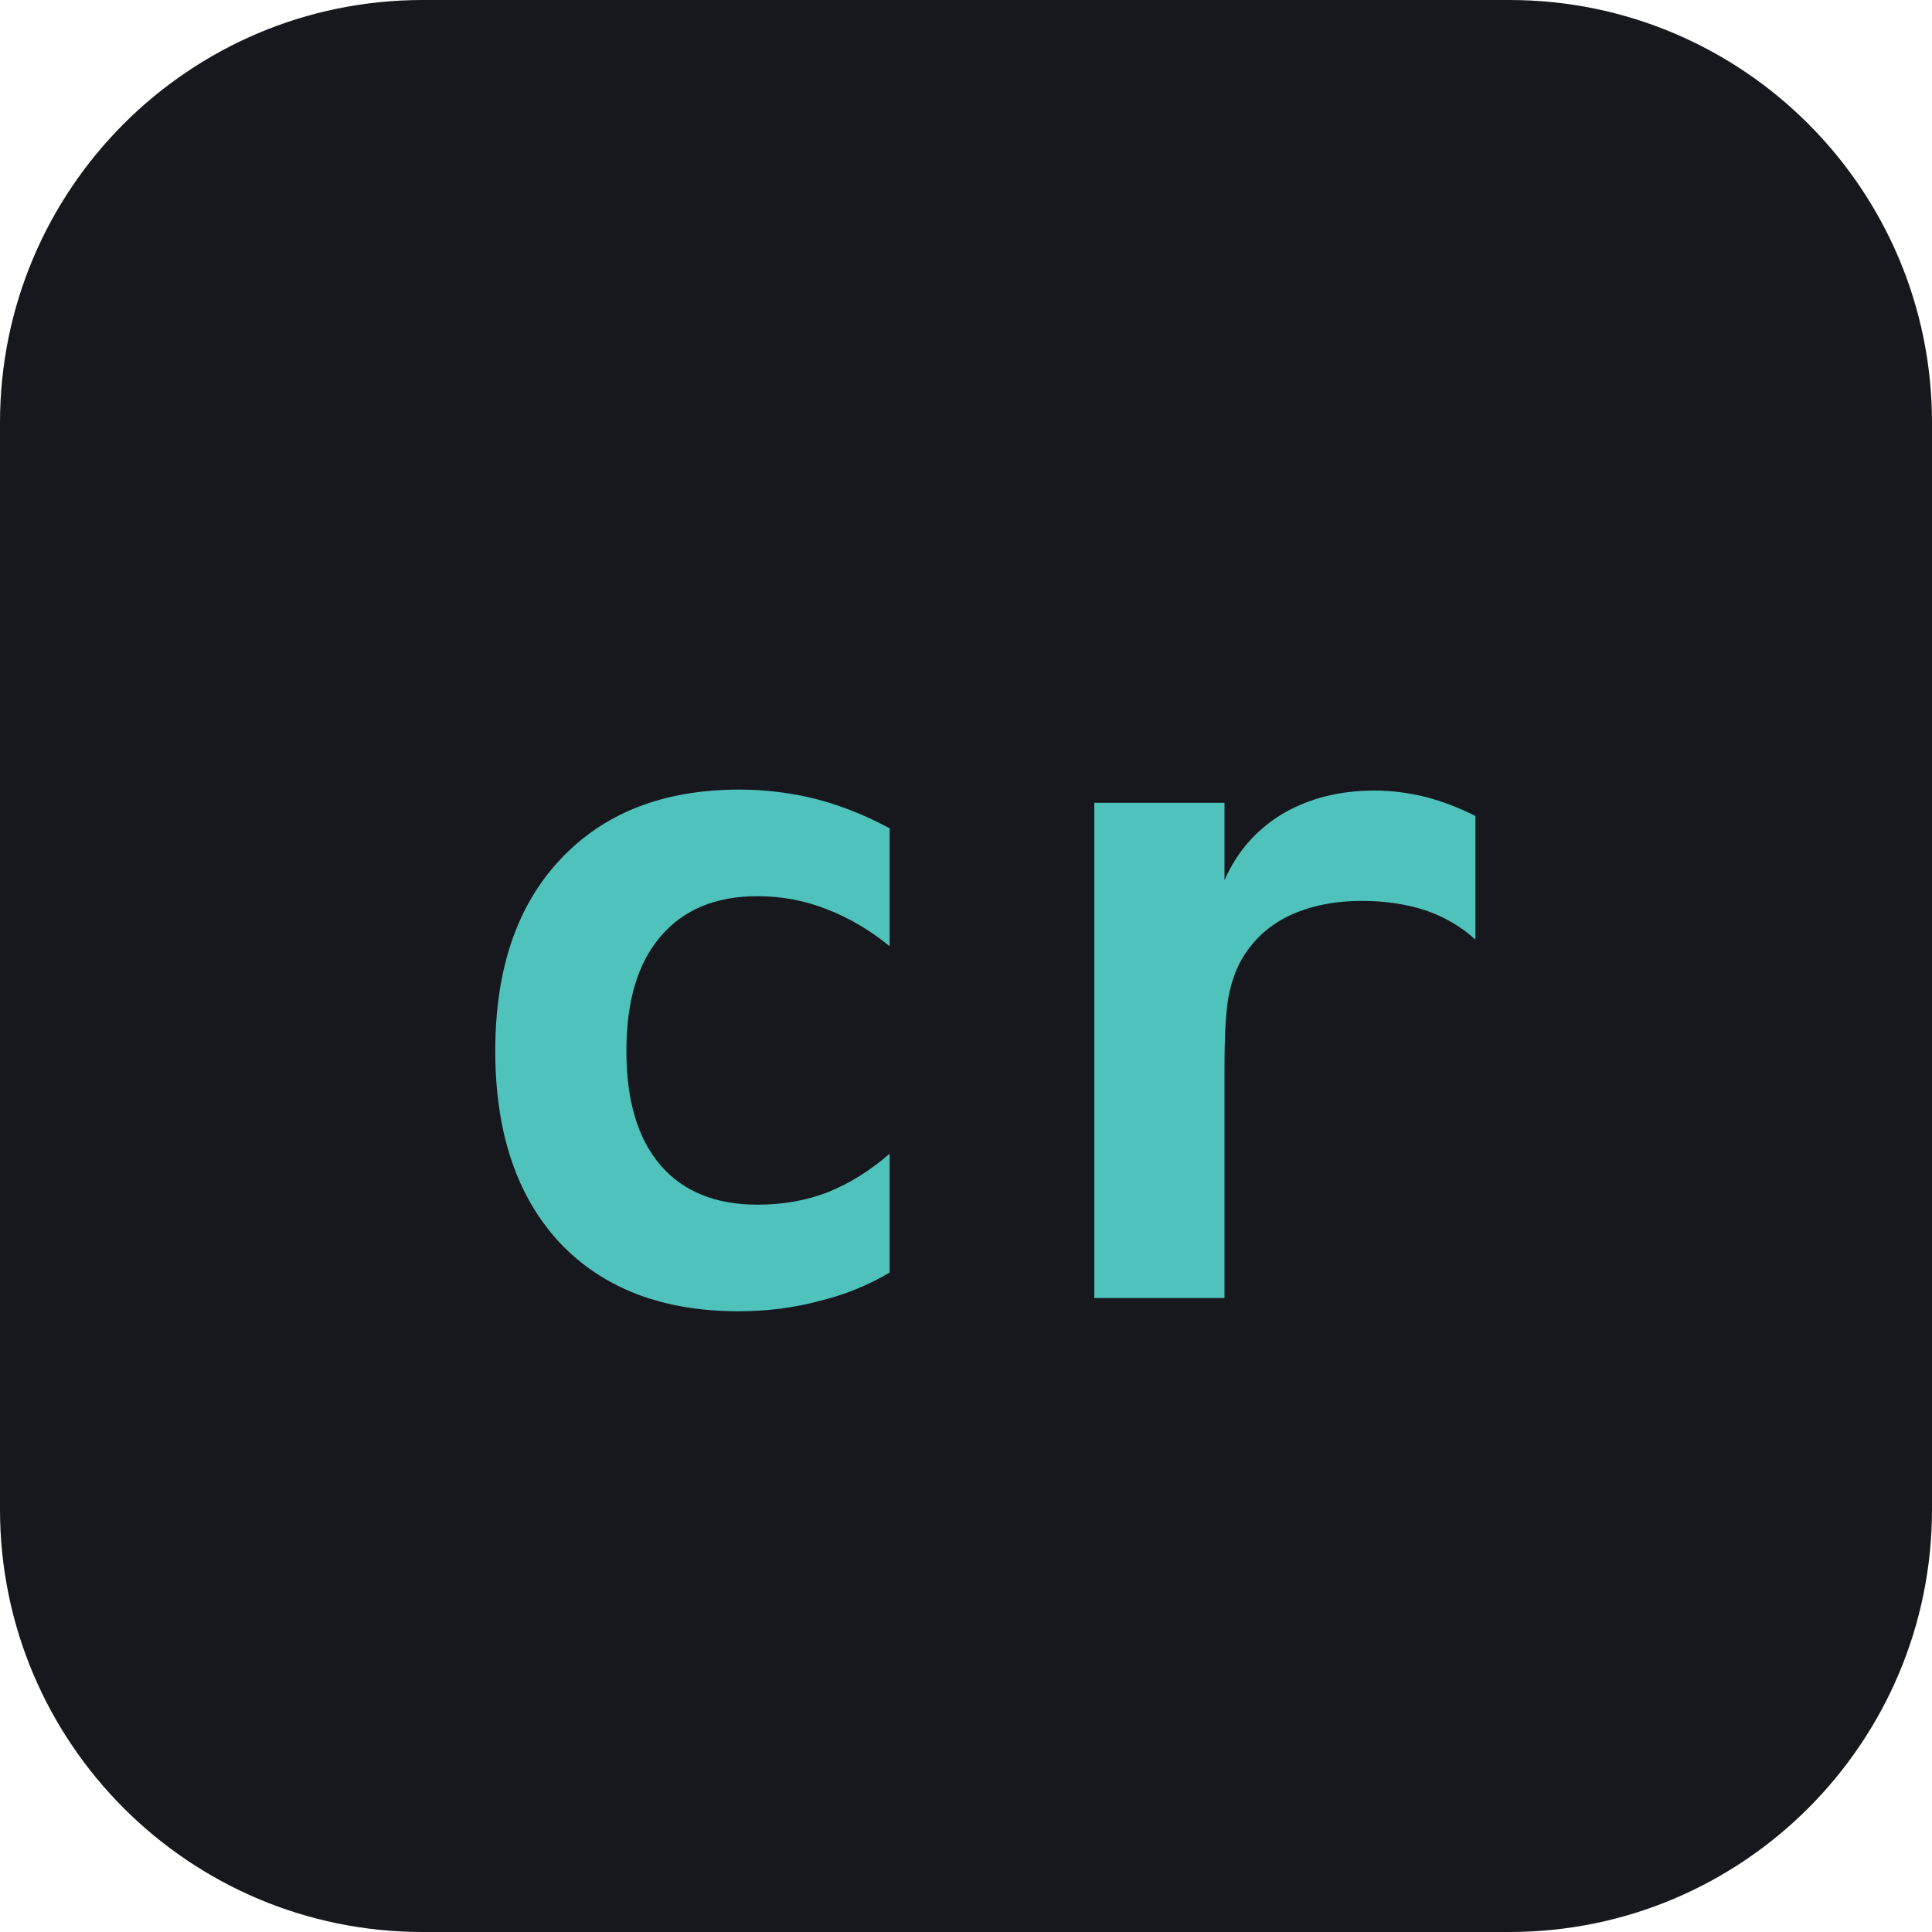
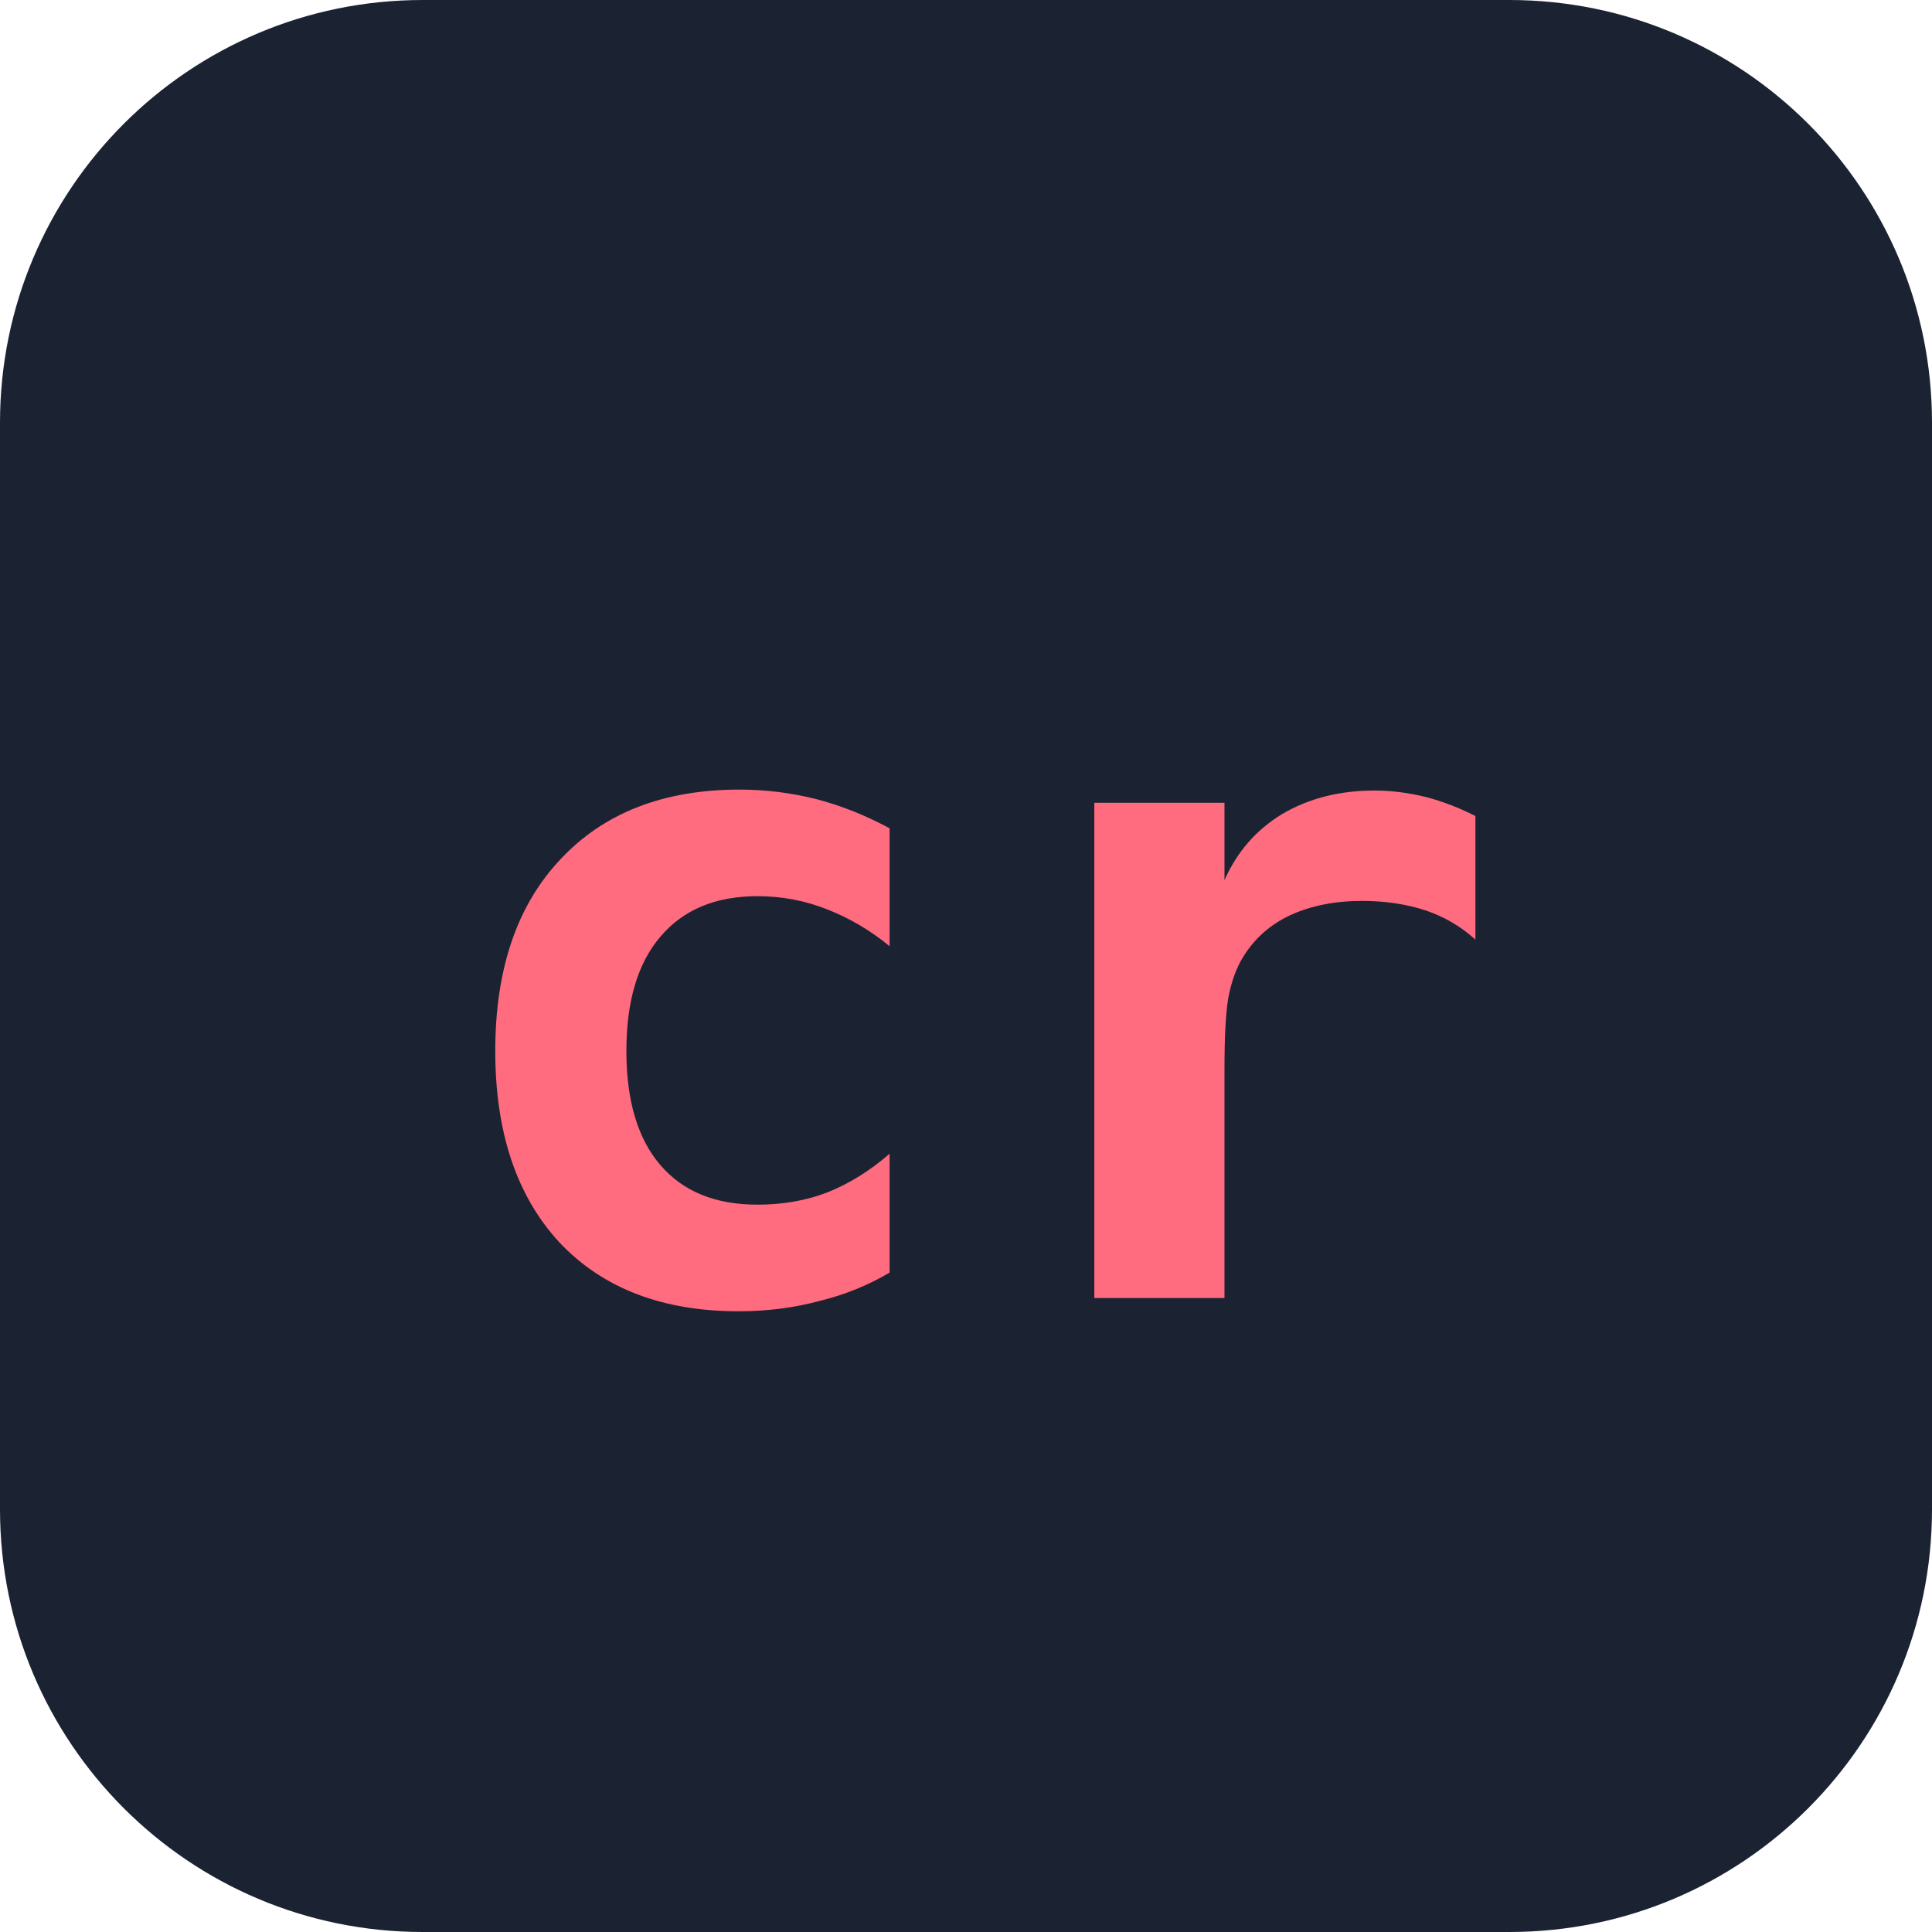
<svg xmlns="http://www.w3.org/2000/svg" viewBox="0 0 32 32">
-   <rect width="32" height="32" rx="7" fill="#16181d" />
-   <text x="16" y="21.5" text-anchor="middle" font-family="ui-monospace,Menlo,monospace" font-size="15" font-weight="700" fill="#4fc2bb">cr</text>
+   <rect width="32" height="32" rx="7" fill="#1b2333" />
+   <text x="16" y="21.5" text-anchor="middle" font-family="ui-monospace,Menlo,monospace" font-size="15" font-weight="700" fill="#ff6b7f">cr</text>
</svg>
